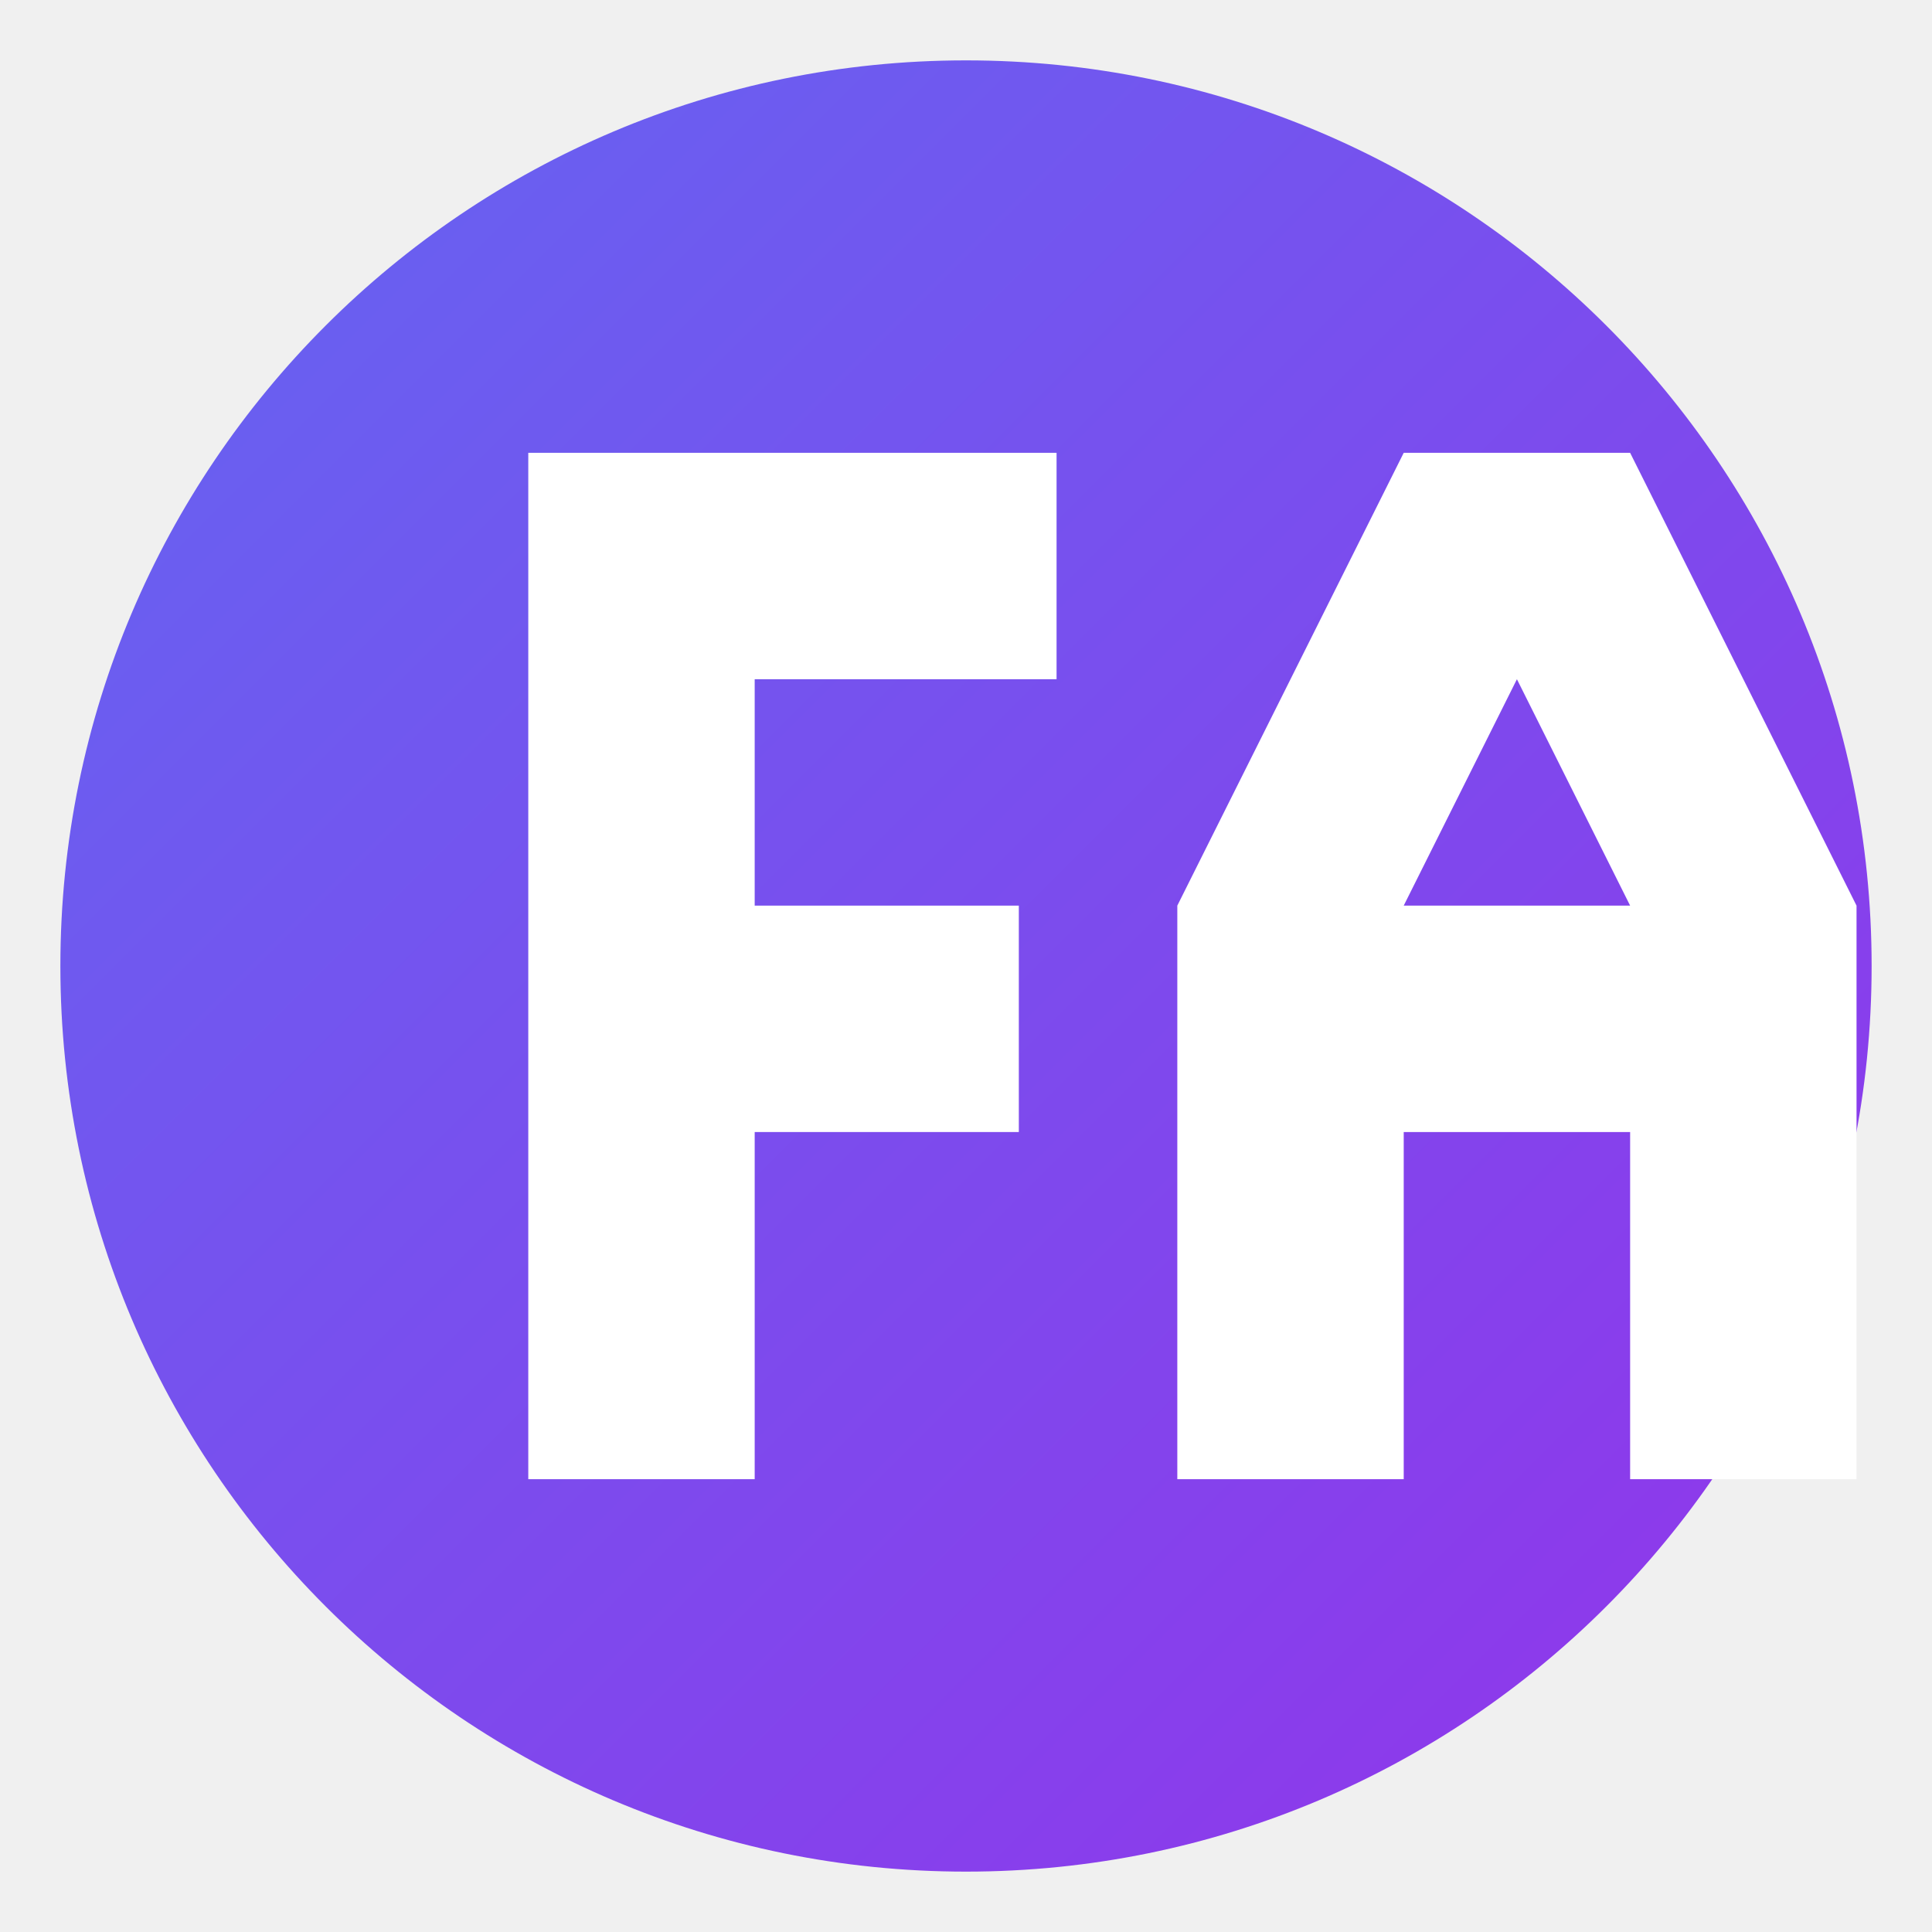
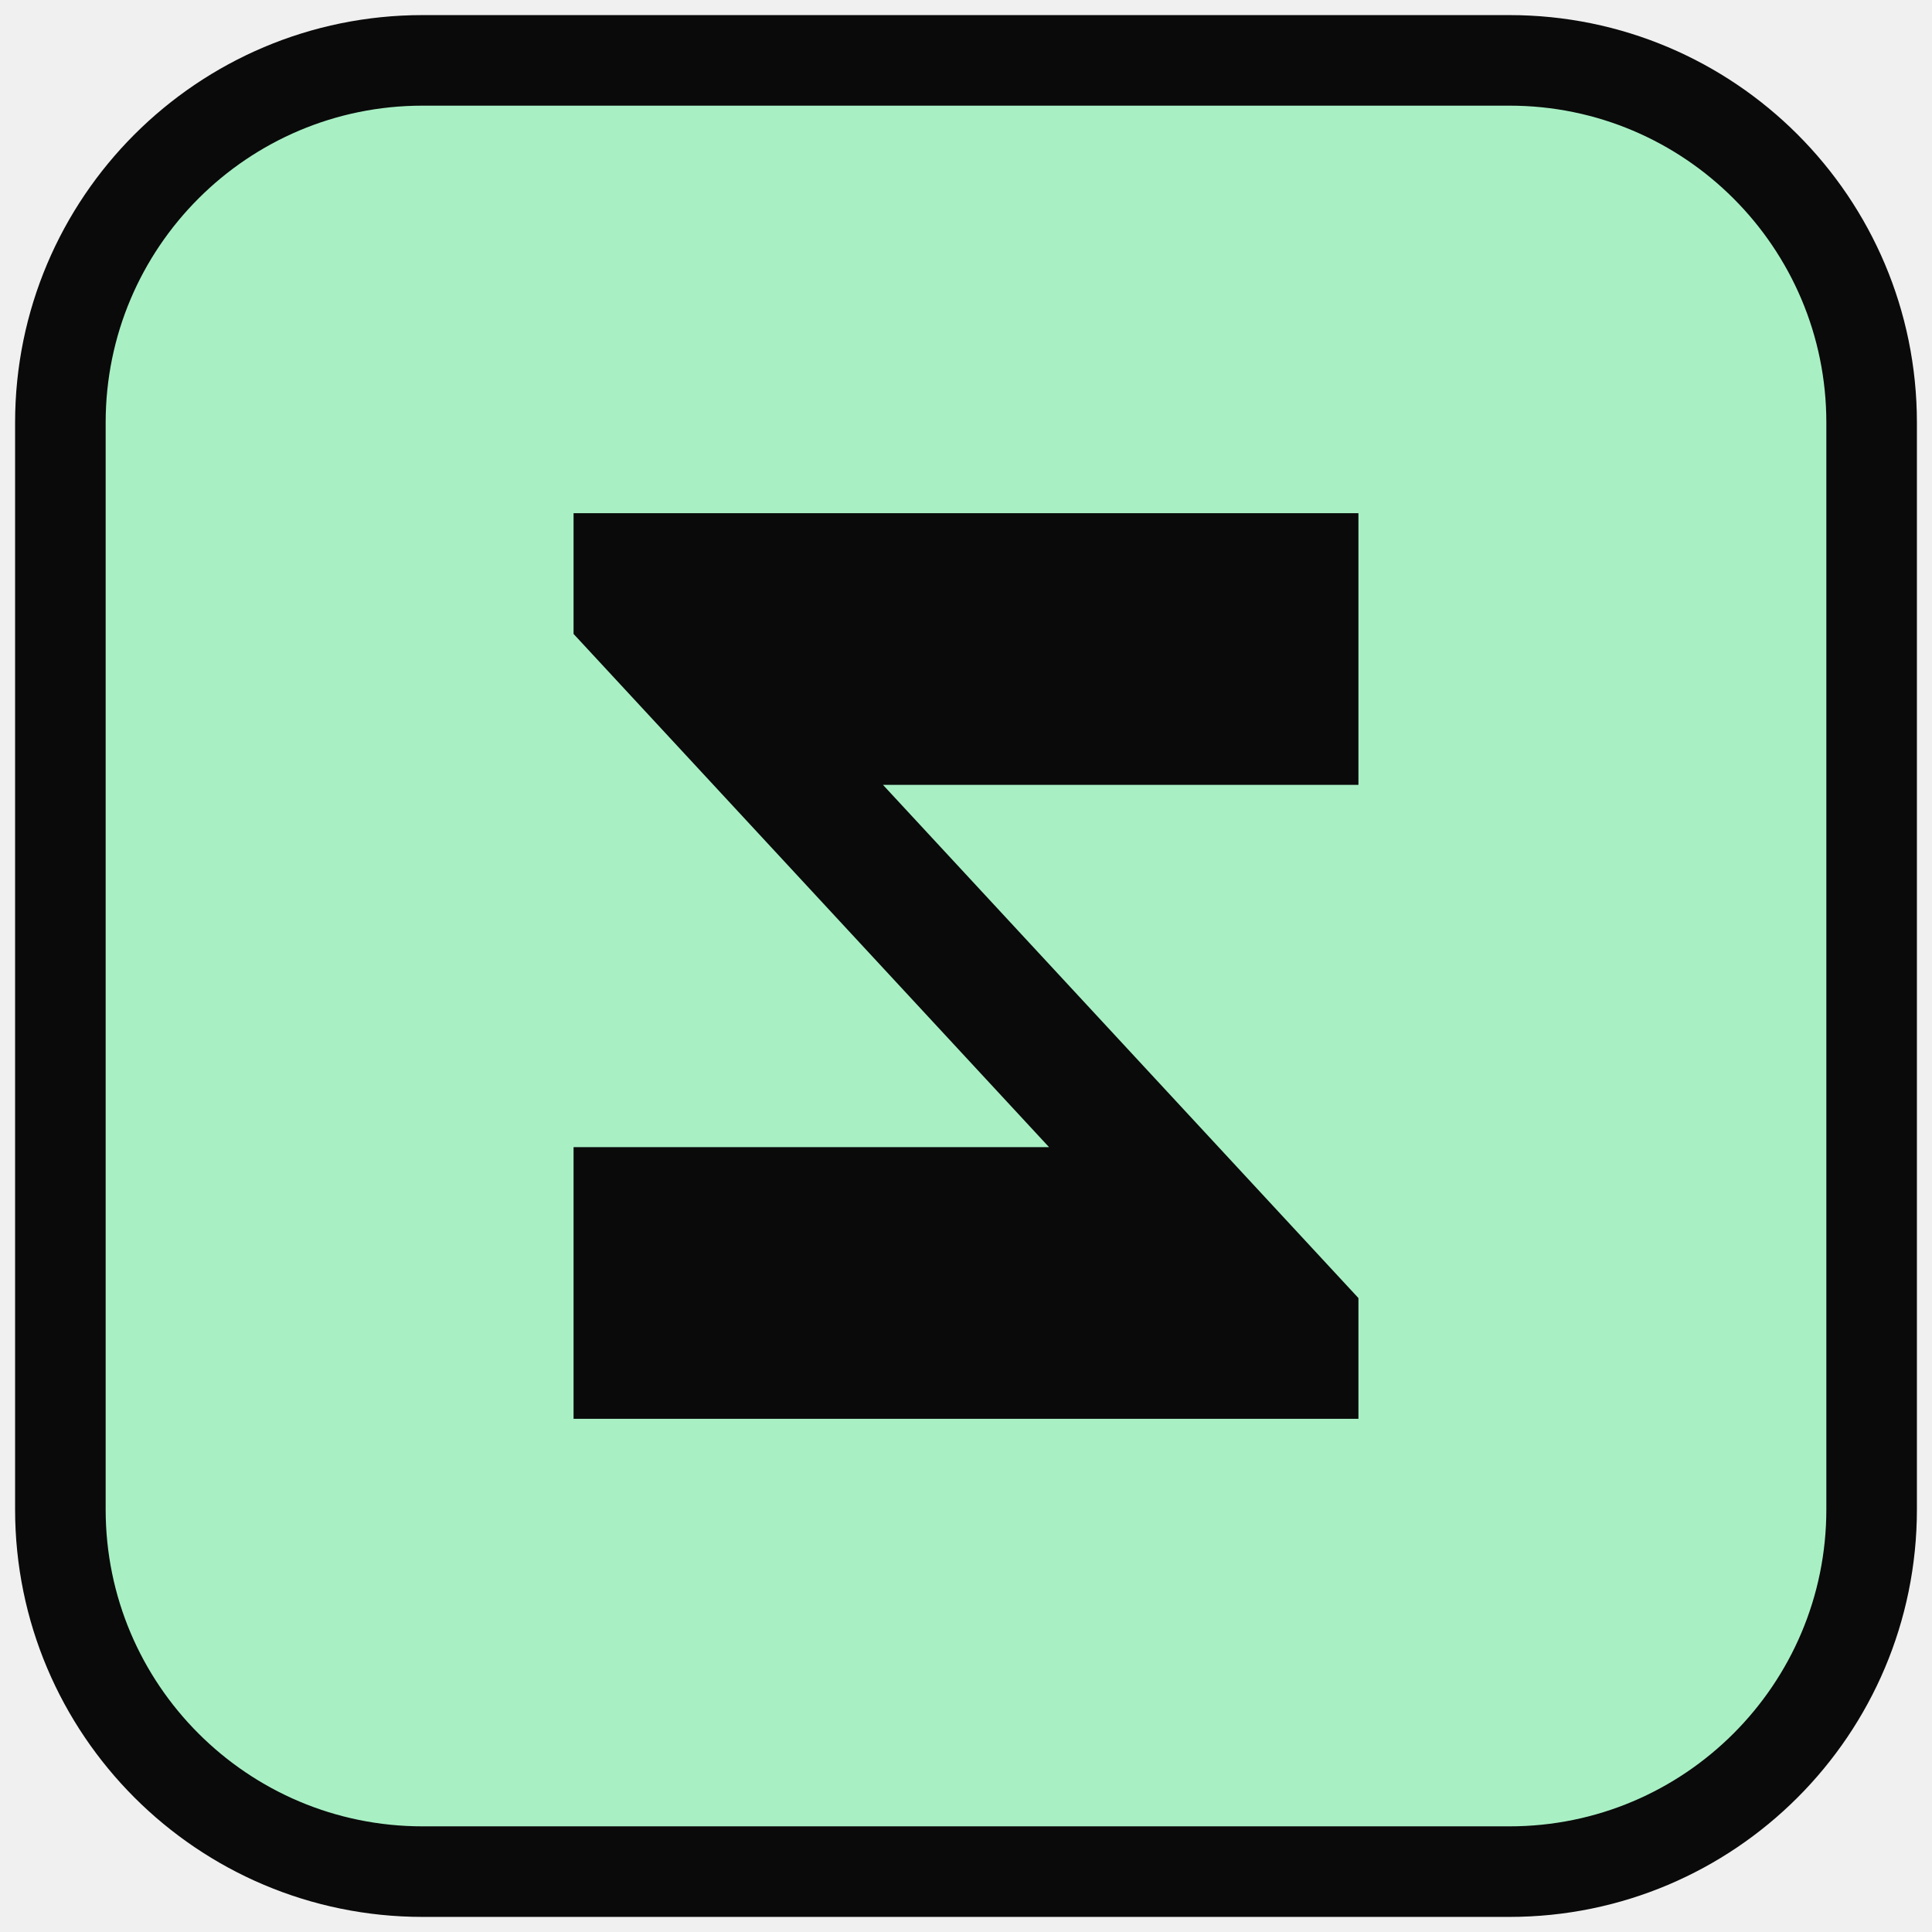
<svg xmlns="http://www.w3.org/2000/svg" viewBox="0 0 512 512" fill="none">
-   <circle cx="256" cy="256" r="240" fill="url(#gradient)" />
-   <path d="M140 120h140v60h-80v60h70v60h-70v92h-60V120z" fill="white" />
-   <path d="M312 392V240l60-120h60l60 120v152h-60v-92h-60v92h-60zm60-152h60l-30-60-30 60z" fill="white" />
-   <defs>
-     <linearGradient id="gradient" x1="0%" y1="0%" x2="100%" y2="100%">
-       <stop offset="0%" style="stop-color:#6366F1" />
-       <stop offset="100%" style="stop-color:#9333EA" />
-     </linearGradient>
-   </defs>
+   <rect x="16" y="16" width="480" height="480" rx="96" fill="#a8f0c4" />
+   <rect x="16" y="16" width="480" height="480" rx="96" stroke="#0a0a0a" stroke-width="24" fill="none" />
+   <path d="M152 136h208v72H234l126 136v32H152v-72h126L152 168z" fill="#0a0a0a" />
</svg>
